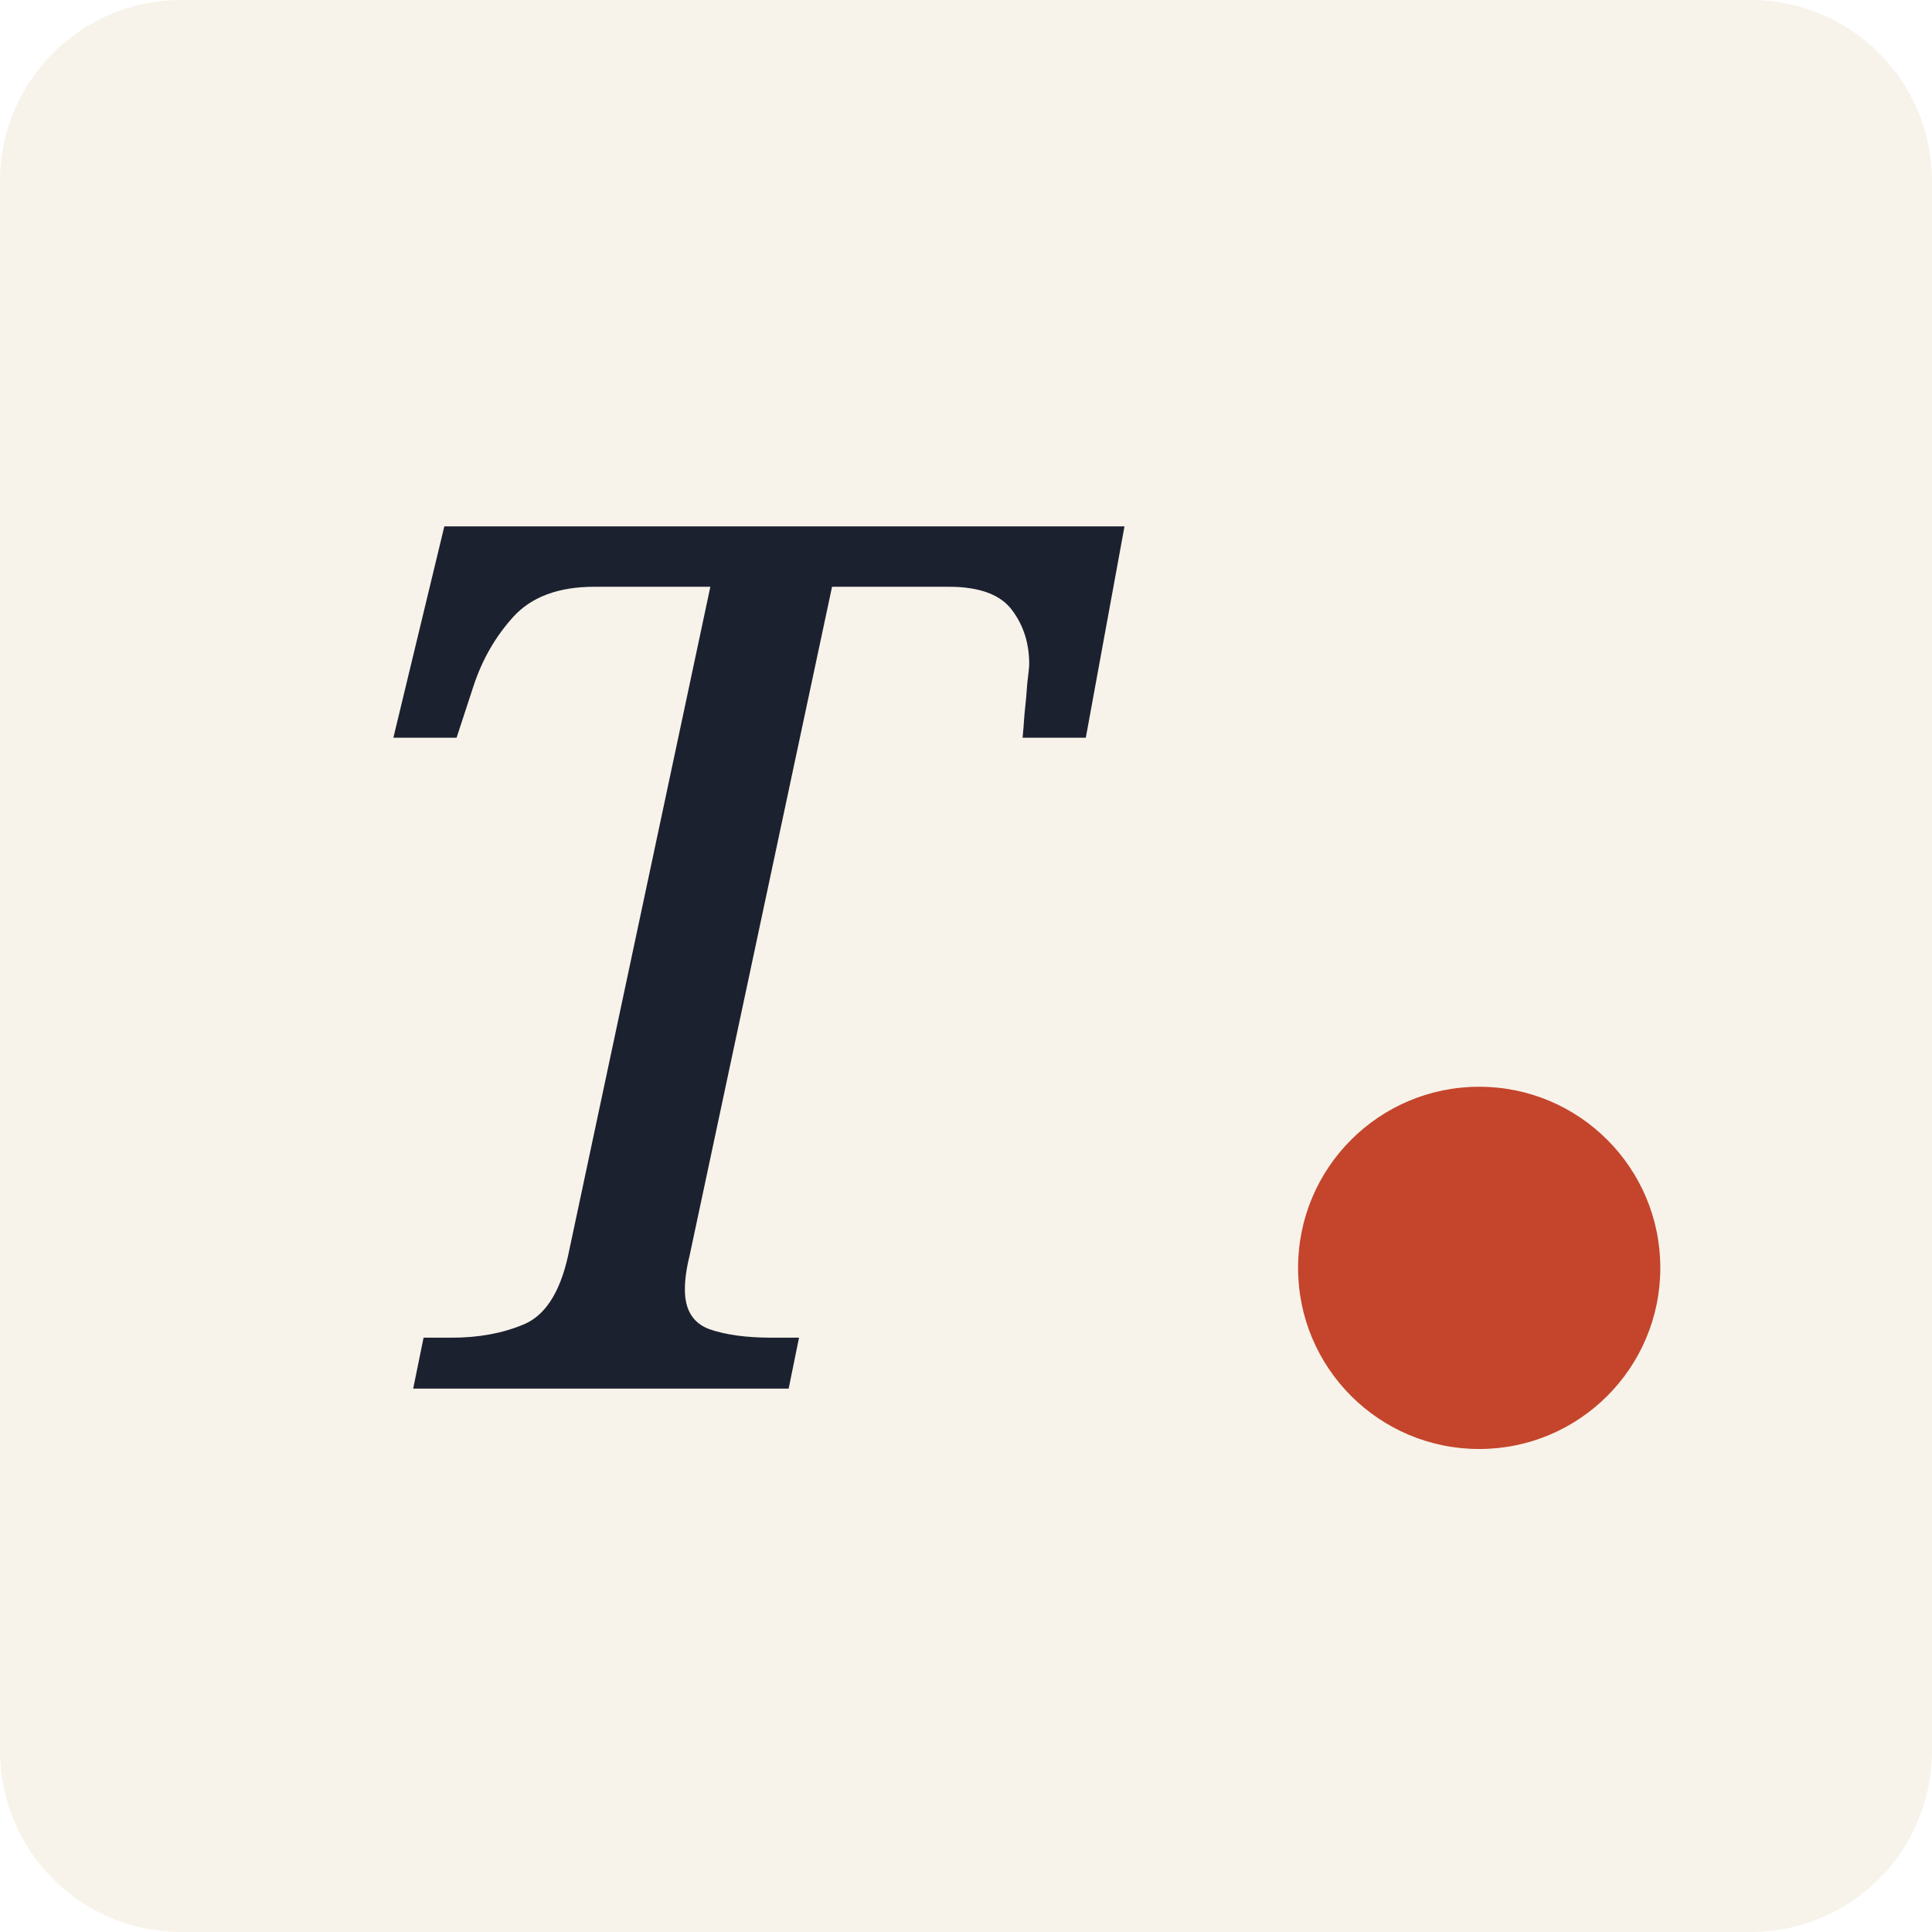
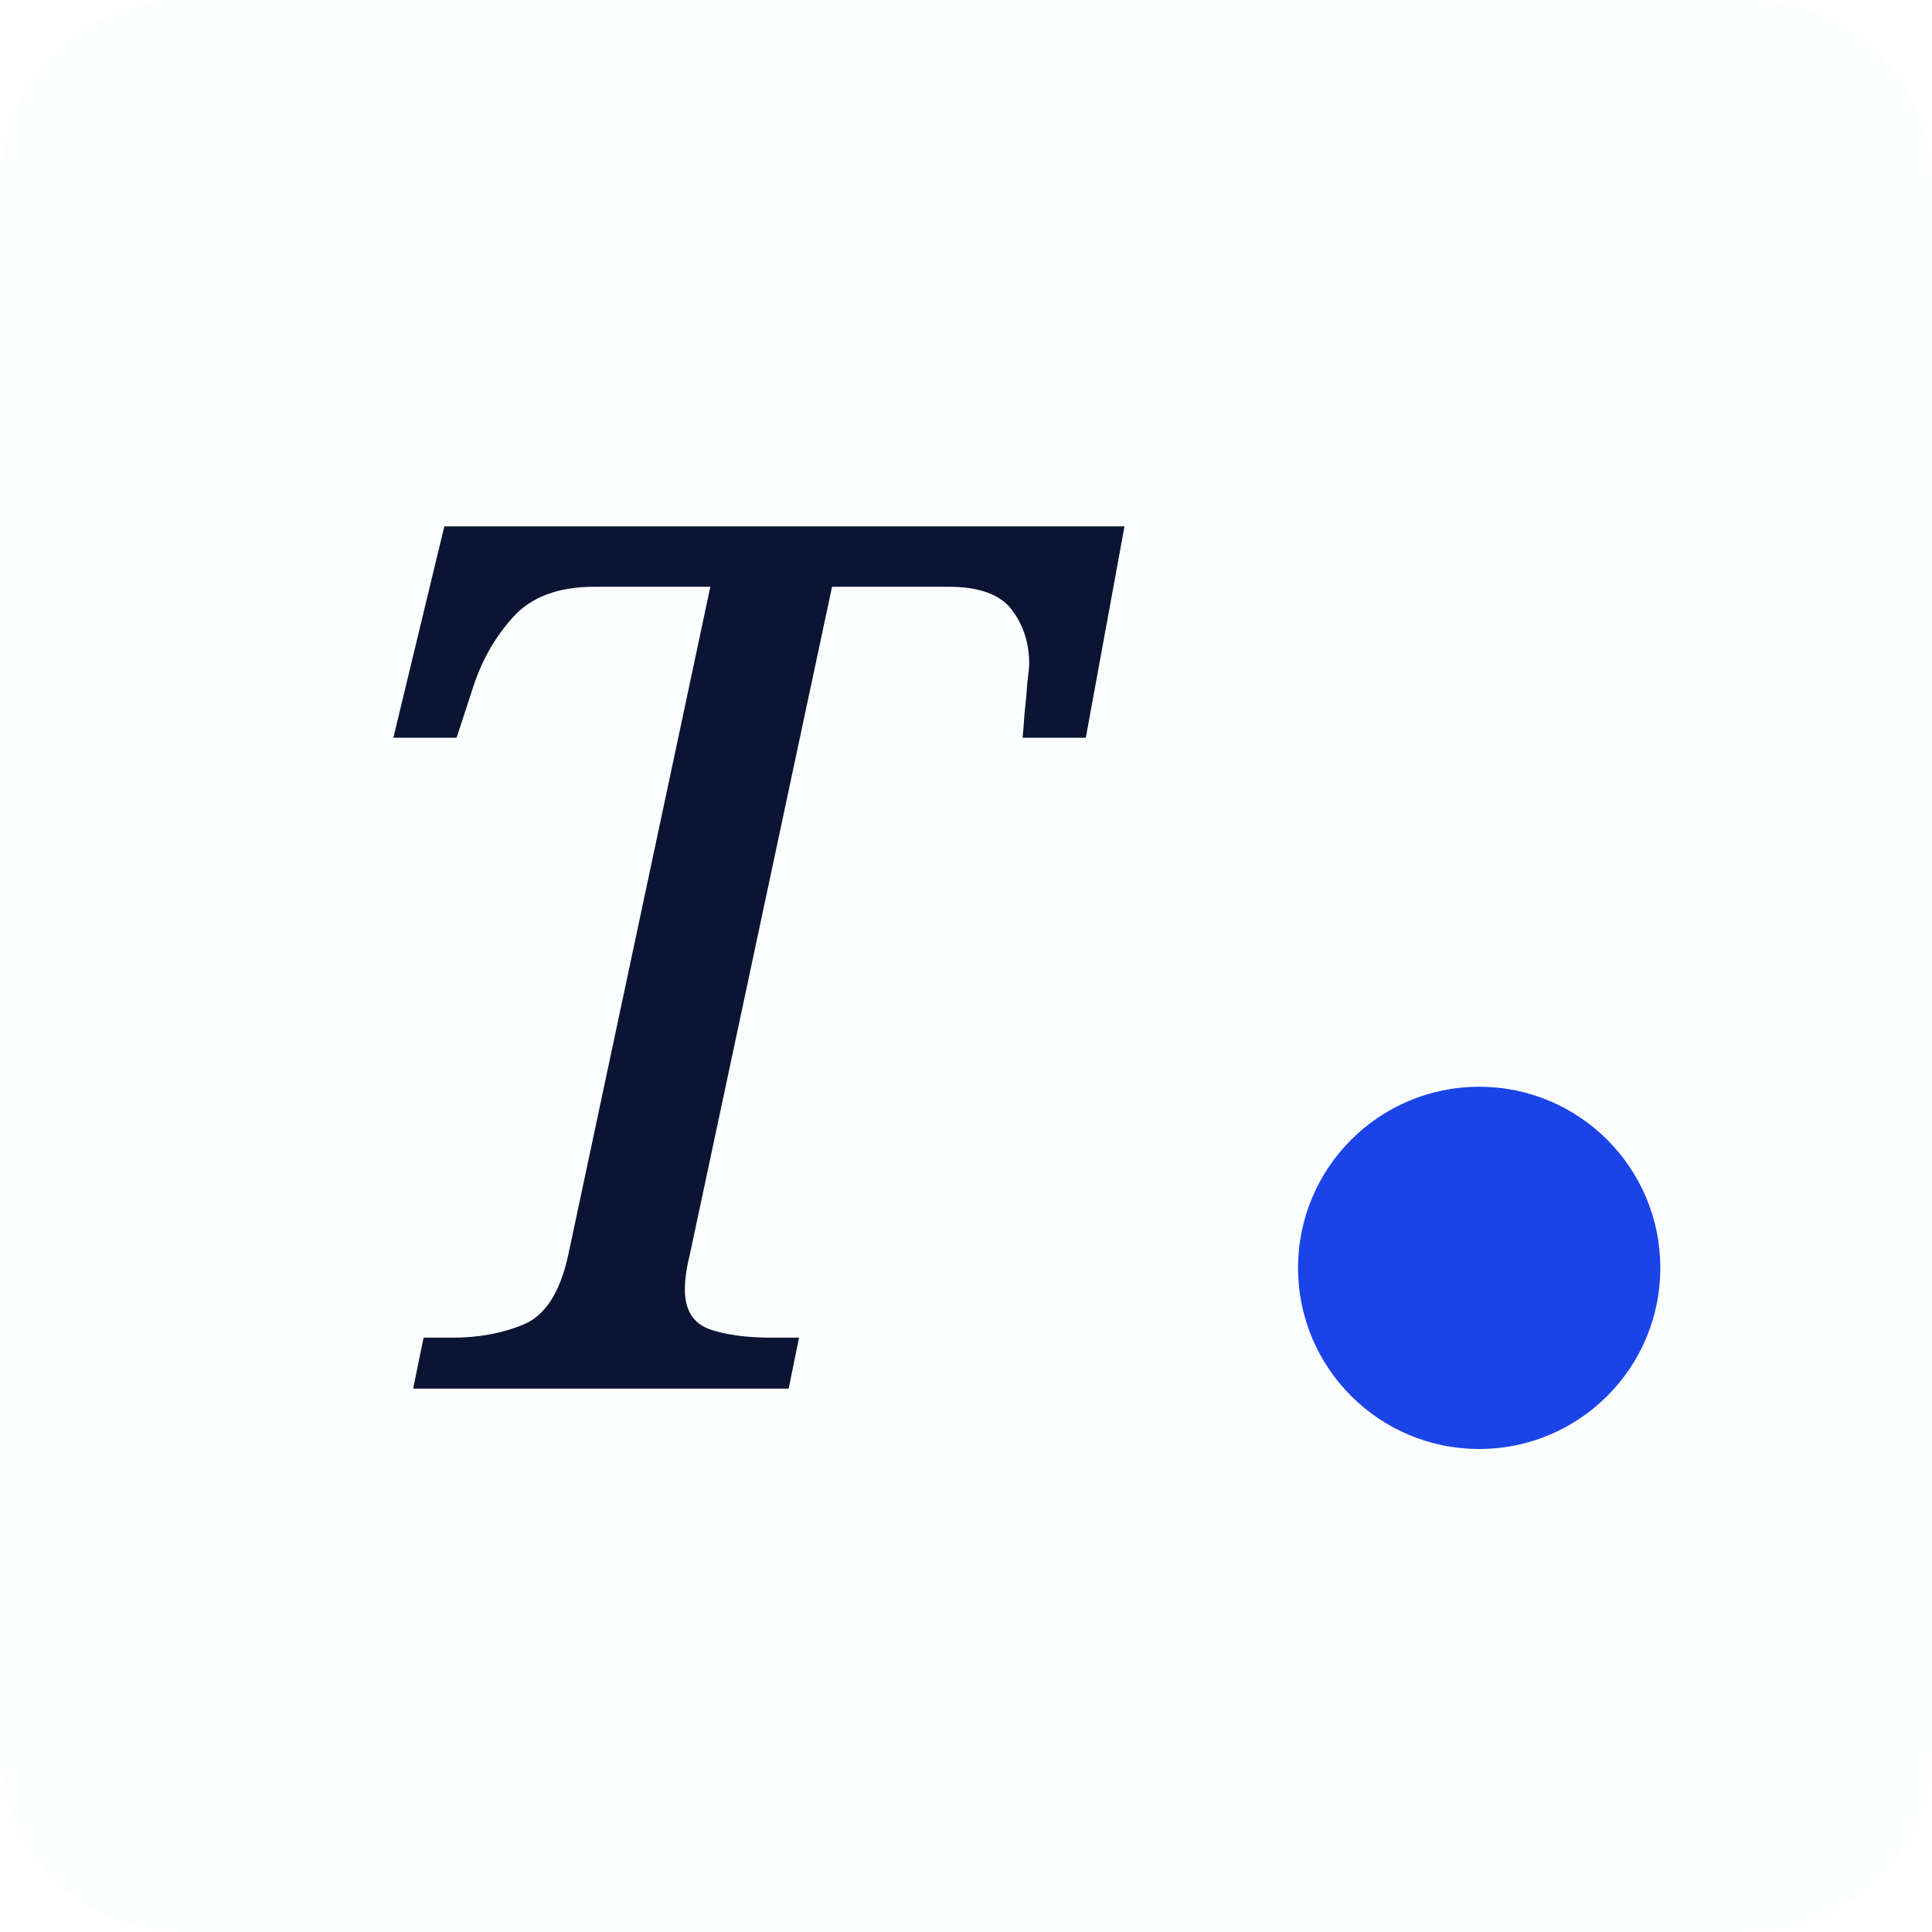
<svg xmlns="http://www.w3.org/2000/svg" viewBox="0 0 32 32">
-   <style>rect{fill:#f7f3ea}text{fill:#1c2130}circle{fill:#c4452c}@media (prefers-color-scheme:dark){rect{fill:#161a24}text{fill:#efe9dc}circle{fill:#e8775b}}</style>
+   <style>rect{fill:#fcfdff}text{fill:#0b1433}circle{fill:#1a44e8}@media (prefers-color-scheme:dark){rect{fill:#070b18}text{fill:#f4f5ee}circle{fill:#c6f432}}</style>
  <rect width="32" height="32" rx="3" />
  <text x="5" y="23" font-family="Georgia,serif" font-style="italic" font-size="20">T</text>
  <circle cx="24.5" cy="21" r="3" />
</svg>
